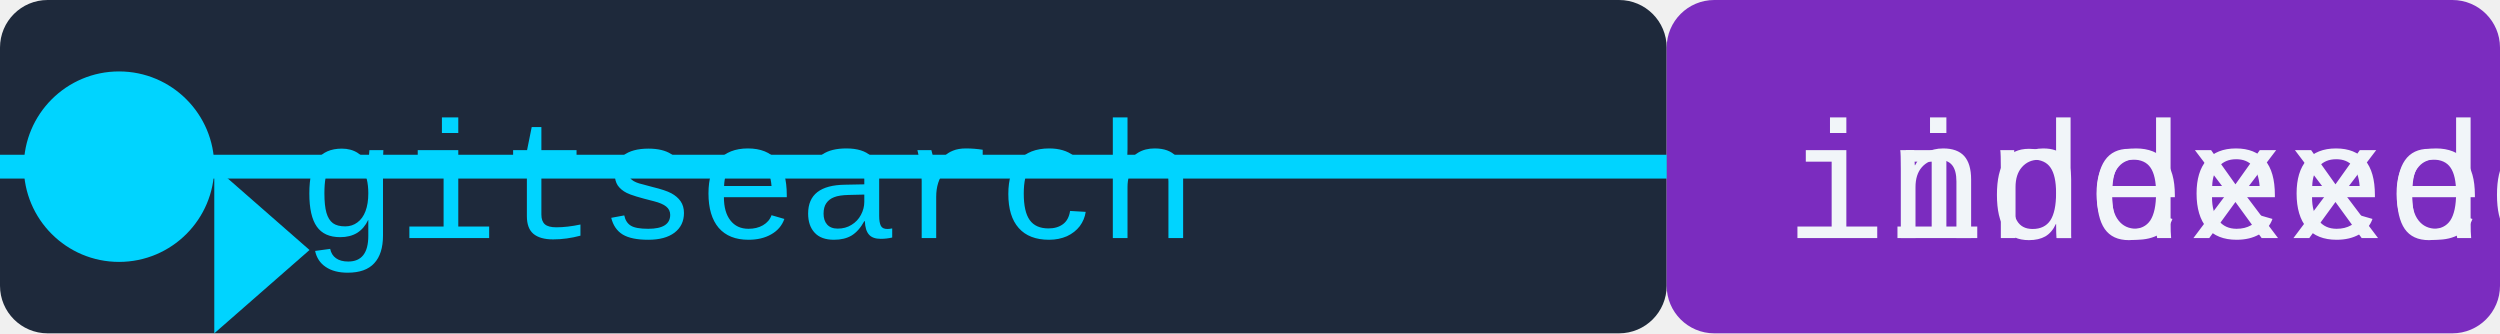
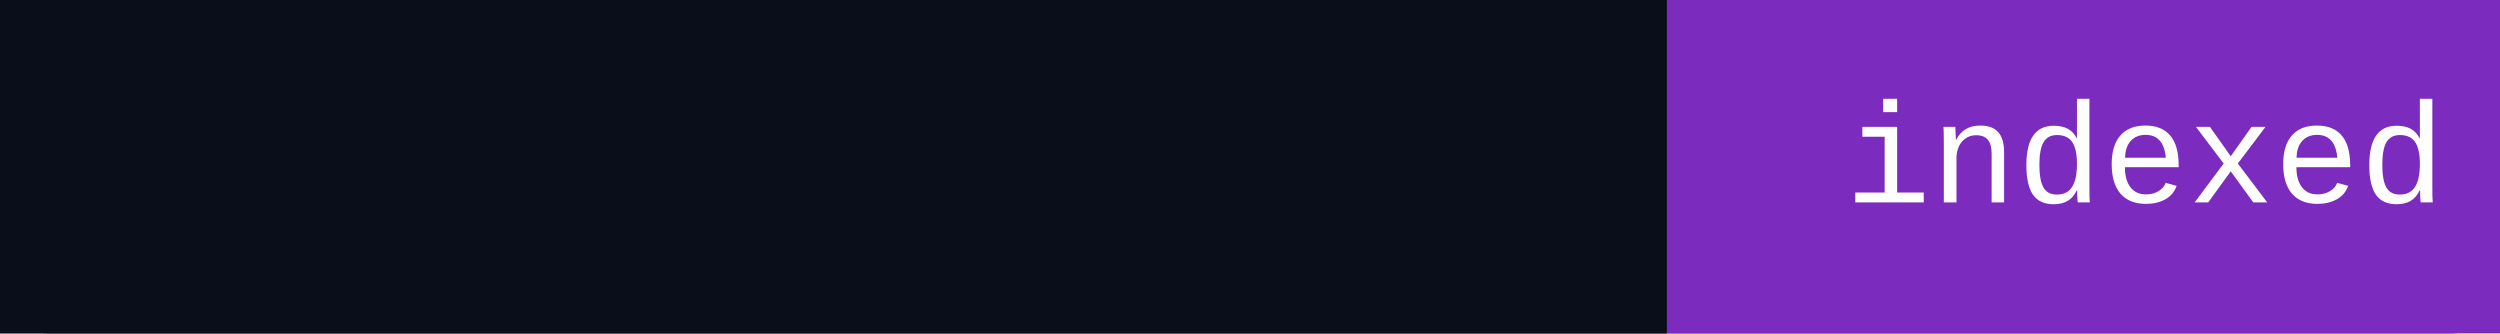
- <svg xmlns="http://www.w3.org/2000/svg" viewBox="0 0 210 28" width="210" height="28">
-   <rect x="0" y="0" width="140" height="28" fill="#1e293b" rx="4" />
-   <rect x="140" y="0" width="70" height="28" fill="#7b2cbf" rx="4" />
-   <g transform="translate(10, 14)">
-     <circle cx="0" cy="0" r="8" fill="#00d4ff" />
-     <path d="M 8 0 L 8 14 L 16 7 Z" fill="#00d4ff" />
+ <svg xmlns="http://www.w3.org/2000/svg" width="210" height="28" viewBox="0 0 210 28" color-profile="sRGB">
+   <defs>
+     <style>
+       @media (prefers-reduced-motion:reduce){
+         svg *{animation:none!important}
+       }
+     </style>
+   </defs>
+   <rect width="210" height="28" rx="4" fill="#0a0e1a" />
+   <rect x="0" y="0" width="140" height="28" fill="#1e293b" />
+   <rect x="140" y="0" width="70" height="28" fill="#7b2cbf" />
+   <g fill="none" stroke="#00d4ff" stroke-width="1.5" stroke-linecap="round">
+     <circle cx="12" cy="14" r="5" />
+     <path d="m17 19 5 5" />
  </g>
-   <text x="25" y="20" font-family="Courier New, monospace" font-size="14" fill="#00d4ff">gitsearch</text>
-   <text x="150" y="20" font-family="Courier New, monospace" font-size="14" fill="#f1f5f9">indexed ✓</text>
-   <rect x="0" y="13" width="140" height="2" fill="#00d4ff">
-     <animate attributeName="x" from="0" to="140" dur="2s" repeatCount="indefinite" />
+   <text x="26" y="17" font-family="Courier New" font-size="12" fill="#00d4ff">gitsearch</text>
+   <text x="155" y="17" font-family="Courier New" font-size="12" fill="#fff">
+     indexed ✓
+     <animate attributeName="opacity" values="1;0.4;1" dur="1.2s" repeatCount="indefinite" />
+   </text>
+   <rect x="0" y="0" width="140" height="28" fill="#0a0e1a">
+     <animate attributeName="x" values="-140;0" dur="1.2s" repeatCount="indefinite" />
  </rect>
-   <text x="150" y="20" font-family="Courier New, monospace" font-size="14" fill="#f1f5f9">
-     <animate attributeName="opacity" from="0.5" to="1" dur="1s" repeatCount="indefinite" />
-     indexed ✓
-   </text>
-   <style>
-     @media (prefers-reduced-motion: reduce) {
-       rect {
-         animation: none;
-       }
-       text {
-         animation: none;
-       }
-     }
-   </style>
</svg>
